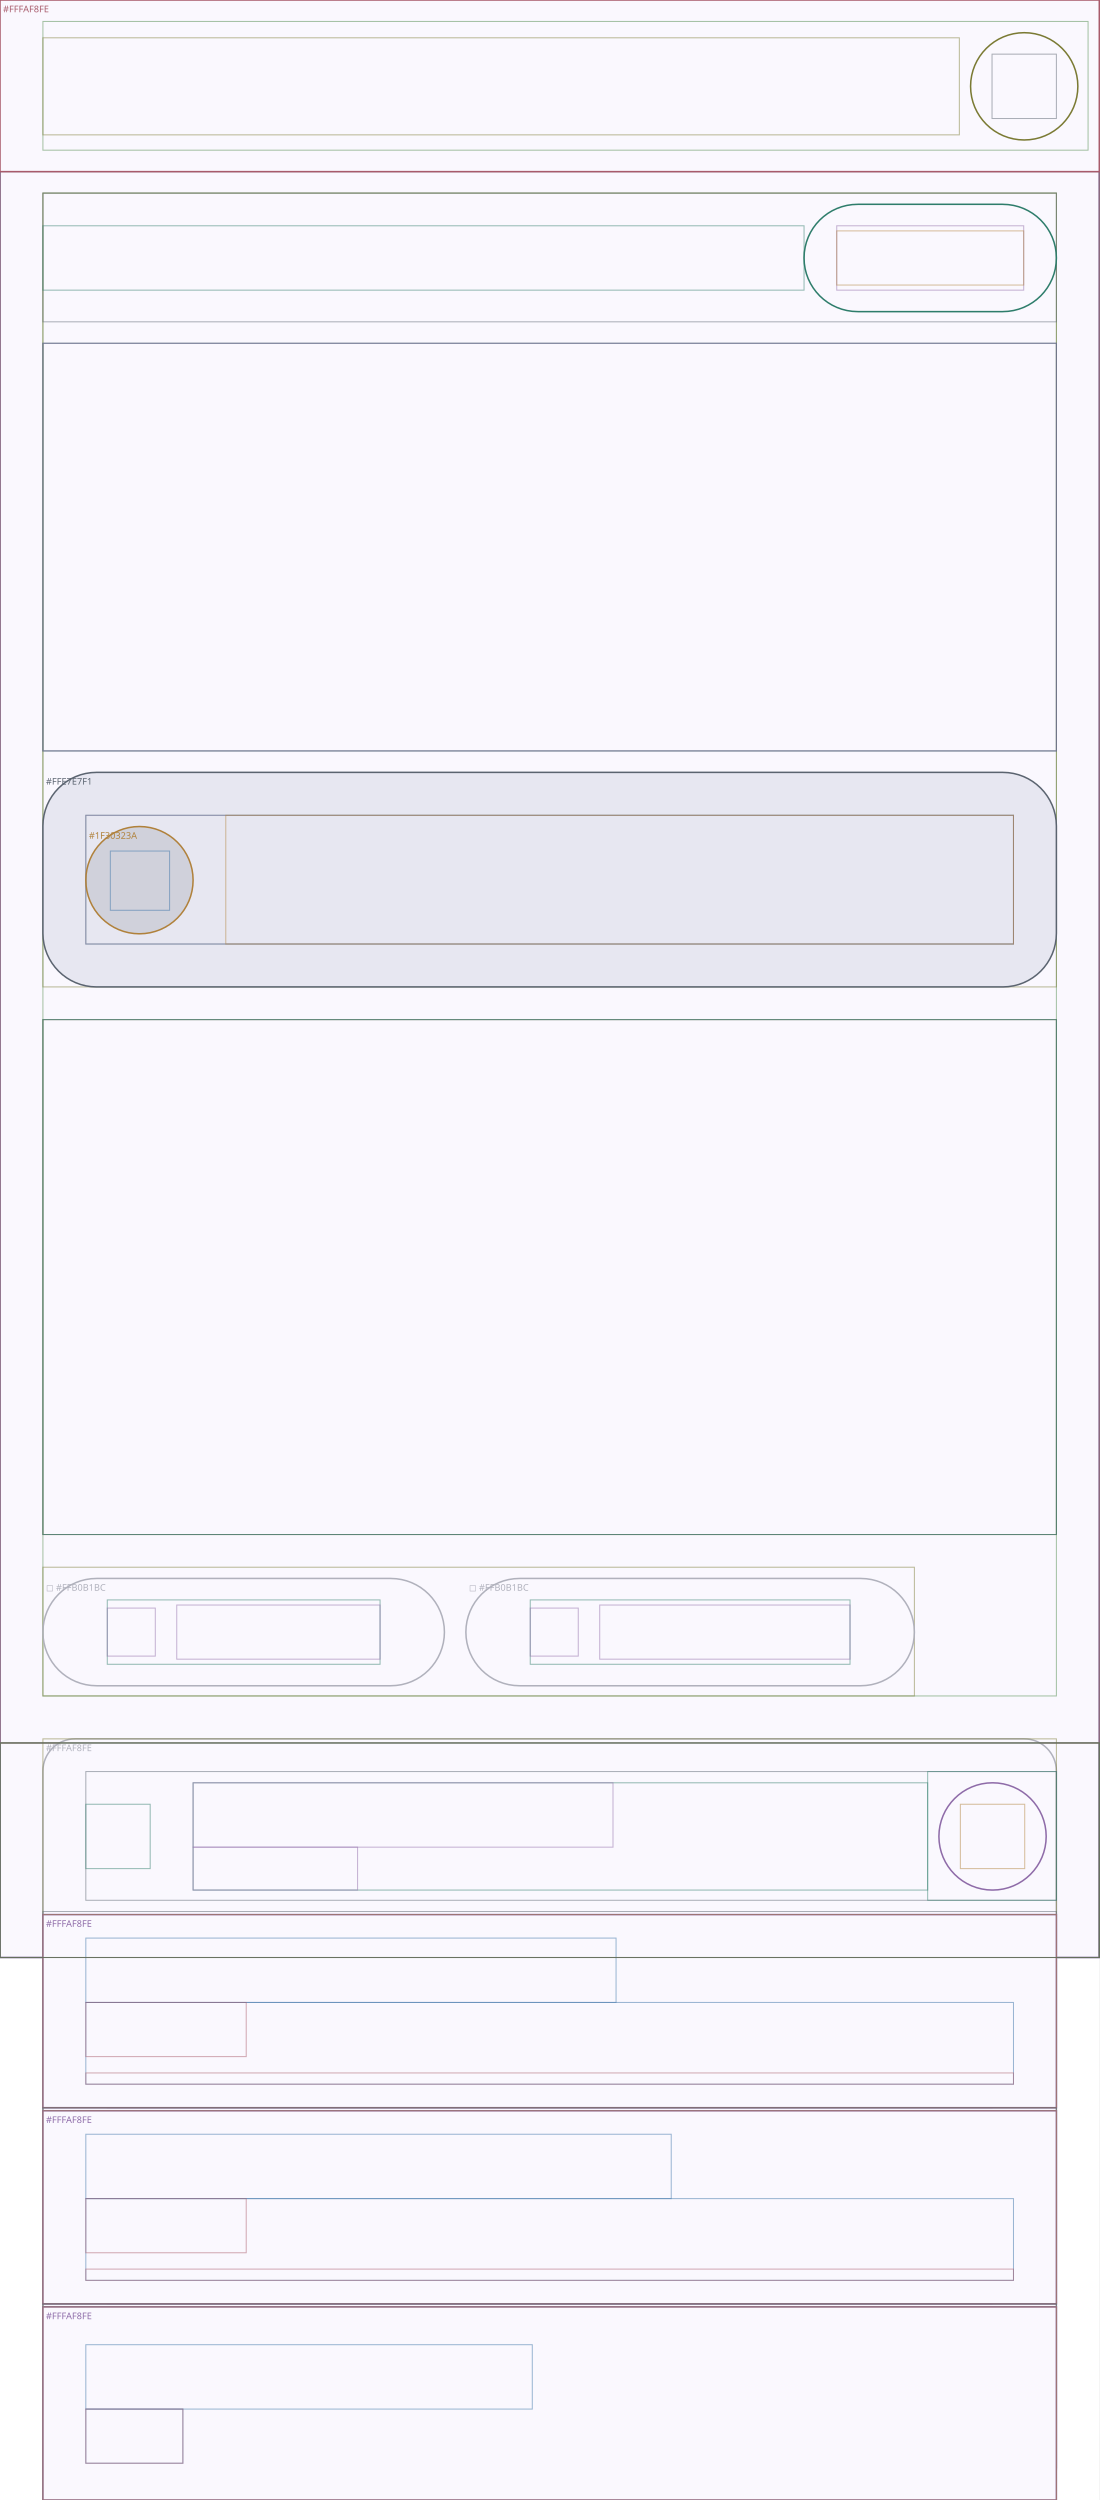
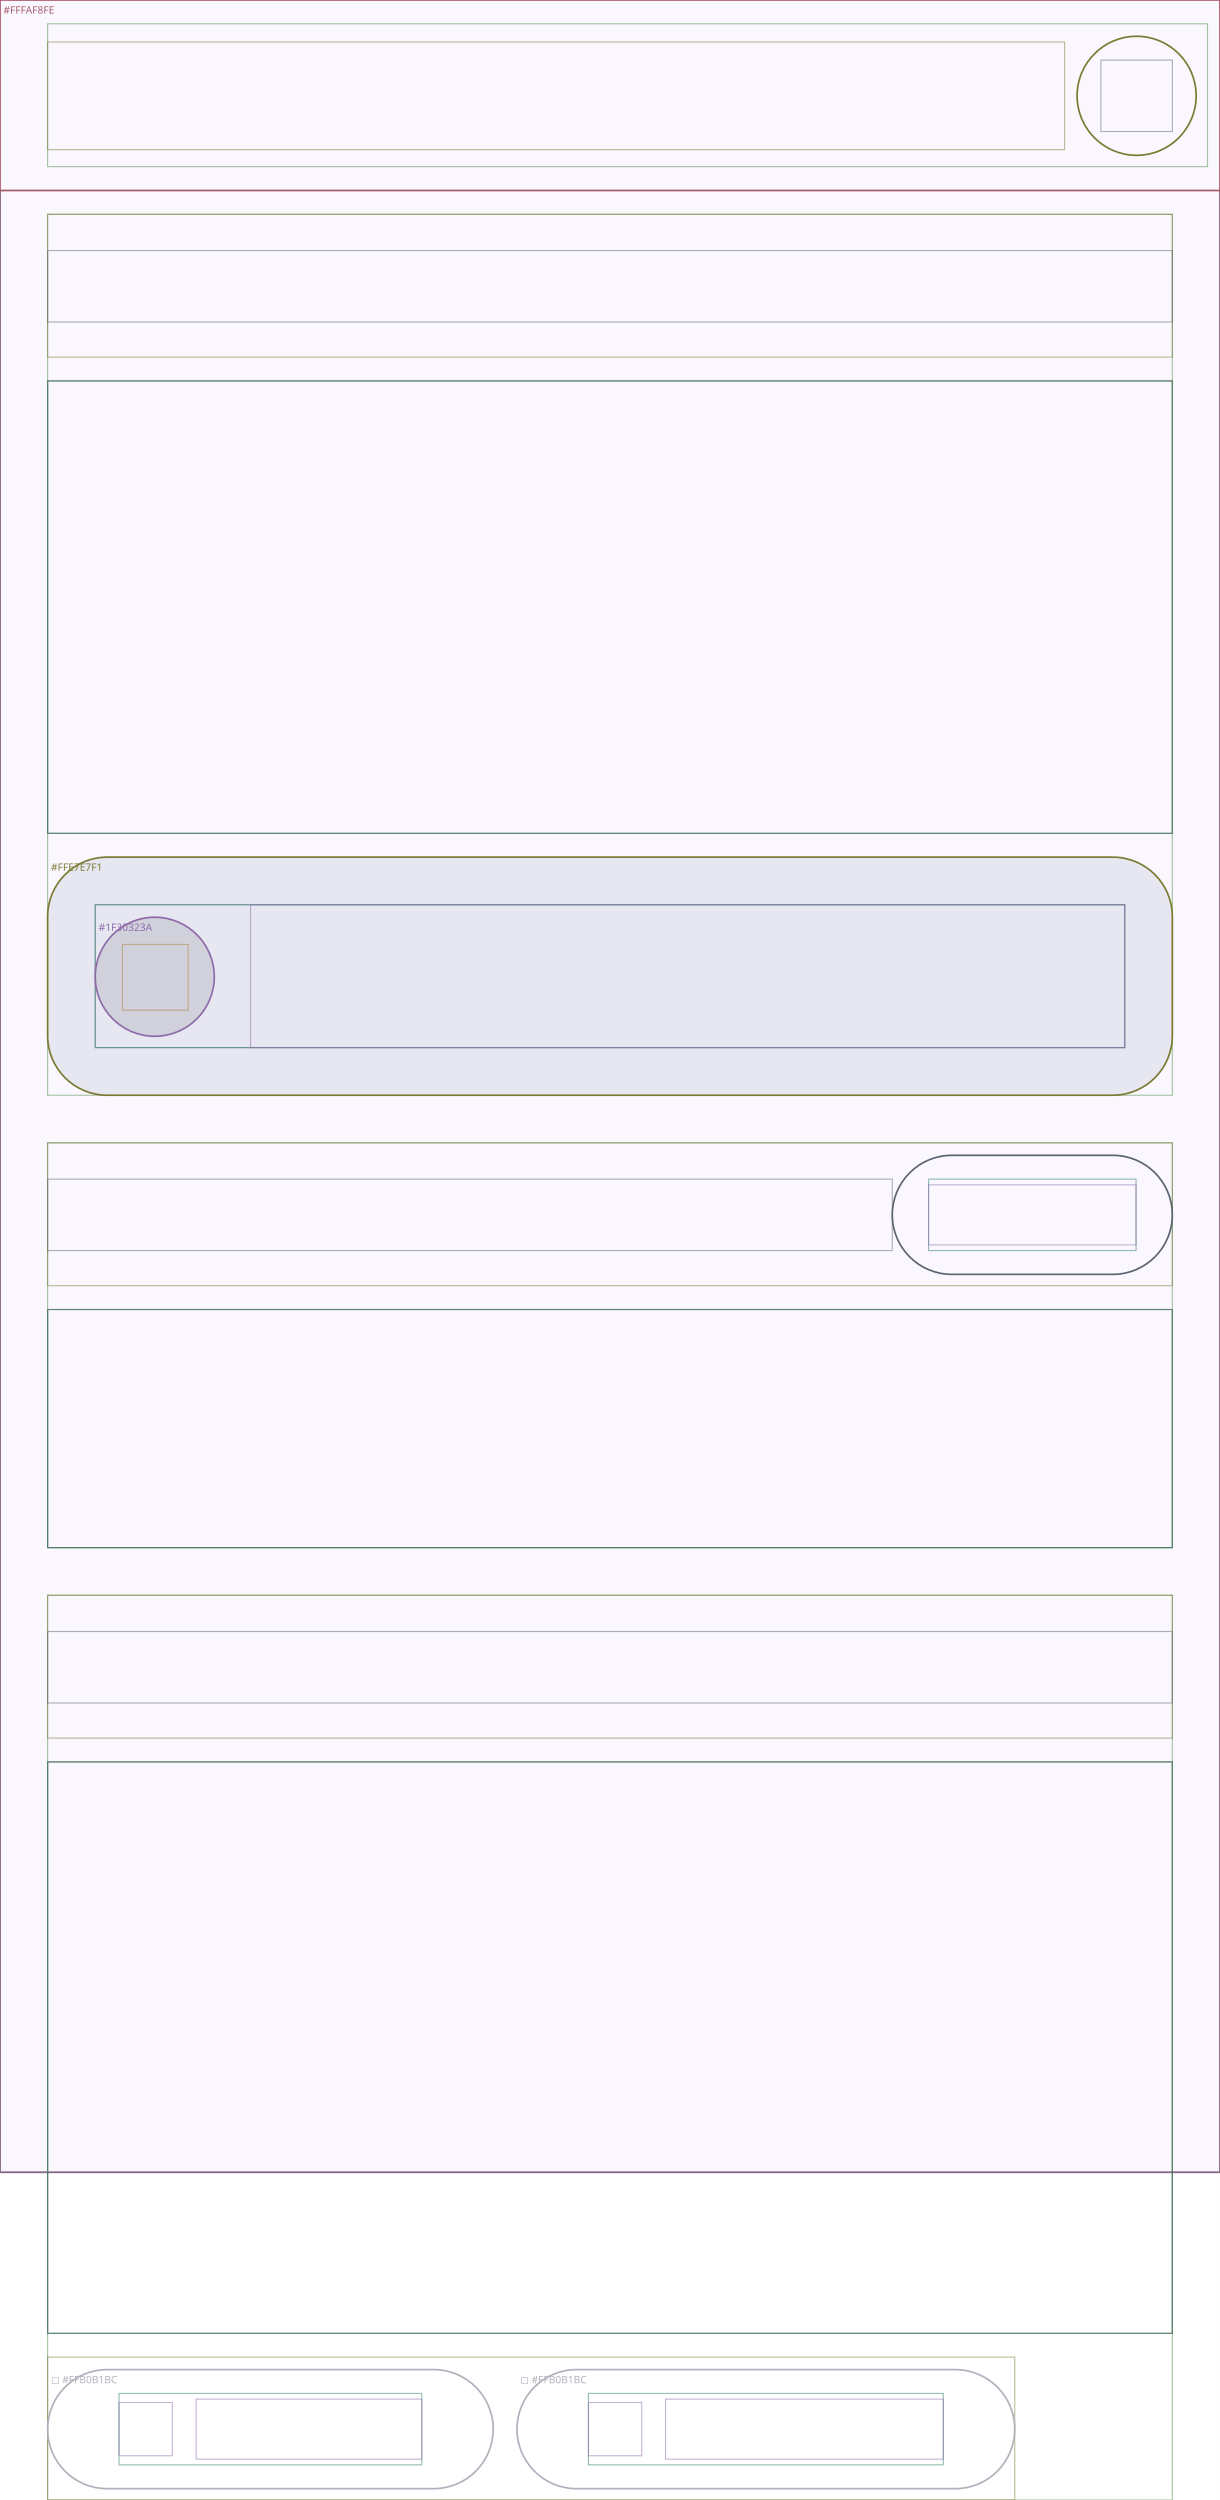
- <svg xmlns="http://www.w3.org/2000/svg" viewBox="0 0 1076 2447" width="1076" height="2447" role="img" aria-label="composeApp/PlayStorePhoneHomeLight layout wireframe">
-   <rect width="1076" height="2447" fill="#ffffff" />
+ <svg xmlns="http://www.w3.org/2000/svg" viewBox="0 0 1076 2205" width="1076" height="2205" role="img" aria-label="composeApp/PlayStorePhoneHomeLight layout wireframe">
+   <rect width="1076" height="2205" fill="#ffffff" />
  <g>
    <rect x="0" y="0" width="1076" height="1916" fill="none" fill-opacity="0" stroke="#5B6470" stroke-width="1" stroke-opacity="0.5" />
  </g>
  <g>
    <rect x="0" y="0" width="1076" height="1916" fill="none" fill-opacity="0" stroke="#2E7D6B" stroke-width="1" stroke-opacity="0.5" />
  </g>
  <g>
    <rect x="0" y="0" width="1076" height="1916" fill="#FAF8FE" fill-opacity="1" stroke="#8E6BA8" stroke-width="1.5" stroke-opacity="1" />
    <text x="3" y="12" font-family="system-ui, sans-serif" font-size="9" fill="#8E6BA8">#FFFAF8FE</text>
  </g>
  <g>
    <rect x="0" y="0" width="1076" height="1916" fill="none" fill-opacity="0" stroke="#B0813B" stroke-width="1" stroke-opacity="0.5" />
  </g>
  <g>
    <rect x="0" y="0" width="1076" height="1916" fill="none" fill-opacity="0" stroke="#3B72A8" stroke-width="1" stroke-opacity="0.5" />
  </g>
  <g>
-     <rect x="0" y="168" width="1076" height="1538" fill="none" fill-opacity="0" stroke="#A85B6B" stroke-width="1" stroke-opacity="0.5" />
+     <rect x="0" y="168" width="1076" height="1748" fill="none" fill-opacity="0" stroke="#A85B6B" stroke-width="1" stroke-opacity="0.5" />
  </g>
  <g>
-     <rect x="42" y="189" width="992" height="1471" fill="none" fill-opacity="0" stroke="#4F8A4A" stroke-width="1" stroke-opacity="0.5" />
+     <rect x="42" y="189" width="992" height="777" fill="none" fill-opacity="0" stroke="#4F8A4A" stroke-width="1" stroke-opacity="0.5" />
  </g>
  <g>
-     <rect x="42" y="189" width="992" height="777" fill="none" fill-opacity="0" stroke="#7A7A33" stroke-width="1" stroke-opacity="0.5" />
+     <rect x="42" y="189" width="992" height="126" fill="none" fill-opacity="0" stroke="#7A7A33" stroke-width="1" stroke-opacity="0.5" />
  </g>
  <g>
-     <rect x="42" y="189" width="992" height="126" fill="none" fill-opacity="0" stroke="#5B6470" stroke-width="1" stroke-opacity="0.5" />
+     <rect x="42" y="221" width="992" height="63" fill="none" fill-opacity="0" stroke="#5B6470" stroke-width="1" stroke-opacity="0.5" />
  </g>
  <g>
-     <rect x="42" y="221" width="745" height="63" fill="none" fill-opacity="0" stroke="#2E7D6B" stroke-width="1" stroke-opacity="0.5" />
-   </g>
-   <g>
-     <path d="M839.5,200 H981.5 A52.5,52.5 0 0 1 1034,252.5 V252.5 A52.5,52.5 0 0 1 981.5,305 H839.5 A52.5,52.5 0 0 1 787,252.5 V252.5 A52.5,52.5 0 0 1 839.5,200 Z" fill="none" fill-opacity="0" stroke="#2E7D6B" stroke-width="1.5" stroke-opacity="1" />
-   </g>
-   <g>
-     <rect x="819" y="221" width="183" height="63" fill="none" fill-opacity="0" stroke="#8E6BA8" stroke-width="1" stroke-opacity="0.5" />
-   </g>
-   <g>
-     <rect x="819" y="226" width="183" height="53" fill="none" fill-opacity="0" stroke="#B0813B" stroke-width="1" stroke-opacity="0.5" />
+     <rect x="42" y="336" width="992" height="399" fill="none" fill-opacity="0" stroke="#7A7A33" stroke-width="1" stroke-opacity="0.5" />
  </g>
  <g>
    <rect x="42" y="336" width="992" height="399" fill="none" fill-opacity="0" stroke="#5B6470" stroke-width="1" stroke-opacity="0.5" />
  </g>
  <g>
    <rect x="42" y="336" width="992" height="399" fill="none" fill-opacity="0" stroke="#2E7D6B" stroke-width="1" stroke-opacity="0.5" />
  </g>
  <g>
-     <rect x="42" y="336" width="992" height="399" fill="none" fill-opacity="0" stroke="#8E6BA8" stroke-width="1" stroke-opacity="0.5" />
+     <path d="M94.5,756 H981.5 A52.5,52.5 0 0 1 1034,808.5 V913.5 A52.5,52.5 0 0 1 981.5,966 H94.5 A52.5,52.5 0 0 1 42,913.5 V808.5 A52.5,52.5 0 0 1 94.5,756 Z" fill="#E7E7F1" fill-opacity="1" stroke="#7A7A33" stroke-width="1.5" stroke-opacity="1" />
+     <text x="45" y="768" font-family="system-ui, sans-serif" font-size="9" fill="#7A7A33">#FFE7E7F1</text>
  </g>
  <g>
-     <path d="M94.5,756 H981.5 A52.5,52.5 0 0 1 1034,808.5 V913.5 A52.5,52.5 0 0 1 981.5,966 H94.5 A52.5,52.5 0 0 1 42,913.5 V808.5 A52.5,52.5 0 0 1 94.5,756 Z" fill="#E7E7F1" fill-opacity="1" stroke="#5B6470" stroke-width="1.5" stroke-opacity="1" />
-     <text x="45" y="768" font-family="system-ui, sans-serif" font-size="9" fill="#5B6470">#FFE7E7F1</text>
+     <rect x="84" y="798" width="908" height="126" fill="none" fill-opacity="0" stroke="#5B6470" stroke-width="1" stroke-opacity="0.5" />
  </g>
  <g>
    <rect x="84" y="798" width="908" height="126" fill="none" fill-opacity="0" stroke="#2E7D6B" stroke-width="1" stroke-opacity="0.5" />
  </g>
  <g>
-     <rect x="84" y="798" width="908" height="126" fill="none" fill-opacity="0" stroke="#8E6BA8" stroke-width="1" stroke-opacity="0.5" />
+     <path d="M136.5,809 H136.5 A52.5,52.5 0 0 1 189,861.5 V861.5 A52.5,52.5 0 0 1 136.5,914 H136.5 A52.5,52.5 0 0 1 84,861.5 V861.5 A52.5,52.5 0 0 1 136.5,809 Z" fill="#30323A" fill-opacity="0.122" stroke="#8E6BA8" stroke-width="1.5" stroke-opacity="1" />
+     <text x="87" y="821" font-family="system-ui, sans-serif" font-size="9" fill="#8E6BA8">#1F30323A</text>
  </g>
  <g>
-     <path d="M136.5,809 H136.5 A52.5,52.5 0 0 1 189,861.5 V861.5 A52.5,52.5 0 0 1 136.5,914 H136.5 A52.5,52.5 0 0 1 84,861.5 V861.5 A52.5,52.5 0 0 1 136.5,809 Z" fill="#30323A" fill-opacity="0.122" stroke="#B0813B" stroke-width="1.5" stroke-opacity="1" />
-     <text x="87" y="821" font-family="system-ui, sans-serif" font-size="9" fill="#B0813B">#1F30323A</text>
+     <rect x="108" y="833" width="58" height="58" fill="none" fill-opacity="0" stroke="#B0813B" stroke-width="1" stroke-opacity="0.5" />
  </g>
  <g>
-     <rect x="108" y="833" width="58" height="58" fill="none" fill-opacity="0" stroke="#3B72A8" stroke-width="1" stroke-opacity="0.5" />
+     <rect x="221" y="798" width="771" height="126" fill="none" fill-opacity="0" stroke="#8E6BA8" stroke-width="1" stroke-opacity="0.5" />
  </g>
  <g>
-     <rect x="221" y="798" width="771" height="126" fill="none" fill-opacity="0" stroke="#B0813B" stroke-width="1" stroke-opacity="0.5" />
+     <rect x="42" y="1008" width="992" height="357" fill="none" fill-opacity="0" stroke="#4F8A4A" stroke-width="1" stroke-opacity="0.5" />
  </g>
  <g>
-     <rect x="42" y="998" width="992" height="504" fill="none" fill-opacity="0" stroke="#7A7A33" stroke-width="1" stroke-opacity="0.5" />
+     <rect x="42" y="1008" width="992" height="126" fill="none" fill-opacity="0" stroke="#7A7A33" stroke-width="1" stroke-opacity="0.5" />
  </g>
  <g>
-     <rect x="42" y="998" width="992" height="504" fill="none" fill-opacity="0" stroke="#5B6470" stroke-width="1" stroke-opacity="0.5" />
+     <rect x="42" y="1040" width="745" height="63" fill="none" fill-opacity="0" stroke="#5B6470" stroke-width="1" stroke-opacity="0.5" />
  </g>
  <g>
-     <rect x="42" y="998" width="992" height="504" fill="none" fill-opacity="0" stroke="#2E7D6B" stroke-width="1" stroke-opacity="0.5" />
+     <path d="M839.5,1019 H981.5 A52.5,52.5 0 0 1 1034,1071.5 V1071.5 A52.5,52.5 0 0 1 981.5,1124 H839.5 A52.5,52.5 0 0 1 787,1071.5 V1071.5 A52.5,52.5 0 0 1 839.5,1019 Z" fill="none" fill-opacity="0" stroke="#5B6470" stroke-width="1.5" stroke-opacity="1" />
  </g>
  <g>
-     <rect x="42" y="1534" width="853" height="126" fill="none" fill-opacity="0" stroke="#7A7A33" stroke-width="1" stroke-opacity="0.5" />
+     <rect x="819" y="1040" width="183" height="63" fill="none" fill-opacity="0" stroke="#2E7D6B" stroke-width="1" stroke-opacity="0.5" />
  </g>
  <g>
-     <path d="M94.5,1545 H382.5 A52.5,52.5 0 0 1 435,1597.5 V1597.5 A52.5,52.5 0 0 1 382.5,1650 H94.5 A52.5,52.5 0 0 1 42,1597.5 V1597.5 A52.5,52.5 0 0 1 94.5,1545 Z" fill="none" fill-opacity="0" stroke="#B0B1BC" stroke-width="1.5" stroke-opacity="1" />
-     <text x="45" y="1557" font-family="system-ui, sans-serif" font-size="9" fill="#B0B1BC">◻ #FFB0B1BC</text>
+     <rect x="819" y="1045" width="183" height="53" fill="none" fill-opacity="0" stroke="#8E6BA8" stroke-width="1" stroke-opacity="0.5" />
  </g>
  <g>
-     <rect x="105" y="1566" width="267" height="63" fill="none" fill-opacity="0" stroke="#2E7D6B" stroke-width="1" stroke-opacity="0.5" />
+     <rect x="42" y="1155" width="992" height="210" fill="none" fill-opacity="0" stroke="#7A7A33" stroke-width="1" stroke-opacity="0.5" />
  </g>
  <g>
-     <rect x="105" y="1574" width="47" height="47" fill="none" fill-opacity="0" stroke="#8E6BA8" stroke-width="1" stroke-opacity="0.5" />
+     <rect x="42" y="1155" width="992" height="210" fill="none" fill-opacity="0" stroke="#5B6470" stroke-width="1" stroke-opacity="0.5" />
  </g>
  <g>
-     <rect x="173" y="1571" width="199" height="53" fill="none" fill-opacity="0" stroke="#8E6BA8" stroke-width="1" stroke-opacity="0.5" />
+     <rect x="42" y="1155" width="992" height="210" fill="none" fill-opacity="0" stroke="#2E7D6B" stroke-width="1" stroke-opacity="0.5" />
  </g>
  <g>
-     <path d="M508.5,1545 H842.5 A52.5,52.5 0 0 1 895,1597.5 V1597.5 A52.5,52.5 0 0 1 842.5,1650 H508.5 A52.5,52.5 0 0 1 456,1597.5 V1597.5 A52.5,52.5 0 0 1 508.5,1545 Z" fill="none" fill-opacity="0" stroke="#B0B1BC" stroke-width="1.5" stroke-opacity="1" />
-     <text x="459" y="1557" font-family="system-ui, sans-serif" font-size="9" fill="#B0B1BC">◻ #FFB0B1BC</text>
+     <rect x="42" y="1407" width="992" height="798" fill="none" fill-opacity="0" stroke="#4F8A4A" stroke-width="1" stroke-opacity="0.5" />
  </g>
  <g>
-     <rect x="519" y="1566" width="313" height="63" fill="none" fill-opacity="0" stroke="#2E7D6B" stroke-width="1" stroke-opacity="0.5" />
+     <rect x="42" y="1407" width="992" height="126" fill="none" fill-opacity="0" stroke="#7A7A33" stroke-width="1" stroke-opacity="0.5" />
  </g>
  <g>
-     <rect x="519" y="1574" width="47" height="47" fill="none" fill-opacity="0" stroke="#8E6BA8" stroke-width="1" stroke-opacity="0.5" />
+     <rect x="42" y="1439" width="992" height="63" fill="none" fill-opacity="0" stroke="#5B6470" stroke-width="1" stroke-opacity="0.5" />
  </g>
  <g>
-     <rect x="587" y="1571" width="245" height="53" fill="none" fill-opacity="0" stroke="#8E6BA8" stroke-width="1" stroke-opacity="0.5" />
+     <rect x="42" y="1554" width="992" height="504" fill="none" fill-opacity="0" stroke="#7A7A33" stroke-width="1" stroke-opacity="0.5" />
  </g>
  <g>
-     <path d="M73.5,1702 H1002.5 A31.5,31.5 0 0 1 1034,1733.5 V2415.5 A31.5,31.5 0 0 1 1002.5,2447 H73.5 A31.5,31.5 0 0 1 42,2415.5 V1733.5 A31.5,31.5 0 0 1 73.5,1702 Z" fill="#FAF8FE" fill-opacity="1" stroke="#B0B1BC" stroke-width="1.5" stroke-opacity="1" />
-     <text x="45" y="1714" font-family="system-ui, sans-serif" font-size="9" fill="#B0B1BC">#FFFAF8FE</text>
+     <rect x="42" y="1554" width="992" height="504" fill="none" fill-opacity="0" stroke="#5B6470" stroke-width="1" stroke-opacity="0.5" />
  </g>
  <g>
-     <rect x="42" y="1702" width="992" height="745" fill="none" fill-opacity="0" stroke="#7A7A33" stroke-width="1" stroke-opacity="0.5" />
+     <rect x="42" y="1554" width="992" height="504" fill="none" fill-opacity="0" stroke="#2E7D6B" stroke-width="1" stroke-opacity="0.5" />
  </g>
  <g>
-     <rect x="84" y="1734" width="950" height="126" fill="none" fill-opacity="0" stroke="#5B6470" stroke-width="1" stroke-opacity="0.5" />
+     <rect x="42" y="2079" width="853" height="126" fill="none" fill-opacity="0" stroke="#7A7A33" stroke-width="1" stroke-opacity="0.5" />
  </g>
  <g>
-     <rect x="84" y="1766" width="63" height="63" fill="none" fill-opacity="0" stroke="#2E7D6B" stroke-width="1" stroke-opacity="0.5" />
+     <path d="M94.5,2090 H382.5 A52.5,52.5 0 0 1 435,2142.5 V2142.5 A52.5,52.5 0 0 1 382.5,2195 H94.5 A52.5,52.5 0 0 1 42,2142.5 V2142.5 A52.5,52.5 0 0 1 94.5,2090 Z" fill="none" fill-opacity="0" stroke="#B0B1BC" stroke-width="1.5" stroke-opacity="1" />
+     <text x="45" y="2102" font-family="system-ui, sans-serif" font-size="9" fill="#B0B1BC">◻ #FFB0B1BC</text>
  </g>
  <g>
-     <rect x="189" y="1745" width="719" height="105" fill="none" fill-opacity="0" stroke="#2E7D6B" stroke-width="1" stroke-opacity="0.5" />
+     <rect x="105" y="2111" width="267" height="63" fill="none" fill-opacity="0" stroke="#2E7D6B" stroke-width="1" stroke-opacity="0.5" />
  </g>
  <g>
-     <rect x="189" y="1745" width="411" height="63" fill="none" fill-opacity="0" stroke="#8E6BA8" stroke-width="1" stroke-opacity="0.5" />
+     <rect x="105" y="2119" width="47" height="47" fill="none" fill-opacity="0" stroke="#8E6BA8" stroke-width="1" stroke-opacity="0.5" />
  </g>
  <g>
-     <rect x="189" y="1808" width="161" height="42" fill="none" fill-opacity="0" stroke="#8E6BA8" stroke-width="1" stroke-opacity="0.5" />
+     <rect x="173" y="2116" width="199" height="53" fill="none" fill-opacity="0" stroke="#8E6BA8" stroke-width="1" stroke-opacity="0.5" />
  </g>
  <g>
-     <rect x="908" y="1734" width="126" height="126" fill="none" fill-opacity="0" stroke="#2E7D6B" stroke-width="1" stroke-opacity="0.5" />
+     <path d="M508.5,2090 H842.5 A52.5,52.5 0 0 1 895,2142.5 V2142.5 A52.5,52.5 0 0 1 842.5,2195 H508.5 A52.5,52.5 0 0 1 456,2142.5 V2142.5 A52.5,52.5 0 0 1 508.5,2090 Z" fill="none" fill-opacity="0" stroke="#B0B1BC" stroke-width="1.5" stroke-opacity="1" />
+     <text x="459" y="2102" font-family="system-ui, sans-serif" font-size="9" fill="#B0B1BC">◻ #FFB0B1BC</text>
  </g>
  <g>
-     <path d="M971.5,1745 H971.5 A52.5,52.5 0 0 1 1024,1797.5 V1797.5 A52.5,52.5 0 0 1 971.5,1850 H971.5 A52.5,52.5 0 0 1 919,1797.5 V1797.5 A52.5,52.5 0 0 1 971.5,1745 Z" fill="none" fill-opacity="0" stroke="#8E6BA8" stroke-width="1.5" stroke-opacity="1" />
+     <rect x="519" y="2111" width="313" height="63" fill="none" fill-opacity="0" stroke="#2E7D6B" stroke-width="1" stroke-opacity="0.5" />
  </g>
  <g>
-     <rect x="940" y="1766" width="63" height="63" fill="none" fill-opacity="0" stroke="#B0813B" stroke-width="1" stroke-opacity="0.5" />
+     <rect x="519" y="2119" width="47" height="47" fill="none" fill-opacity="0" stroke="#8E6BA8" stroke-width="1" stroke-opacity="0.5" />
  </g>
  <g>
-     <rect x="42" y="1871" width="992" height="3" fill="none" fill-opacity="0" stroke="#5B6470" stroke-width="1" stroke-opacity="0.5" />
-   </g>
-   <g>
-     <rect x="42" y="1874" width="992" height="189" fill="none" fill-opacity="0" stroke="#5B6470" stroke-width="1" stroke-opacity="0.5" />
-   </g>
-   <g>
-     <rect x="42" y="1874" width="992" height="189" fill="none" fill-opacity="0" stroke="#2E7D6B" stroke-width="1" stroke-opacity="0.5" />
-   </g>
-   <g>
-     <rect x="105" y="1874" width="866" height="189" fill="none" fill-opacity="0" stroke="#8E6BA8" stroke-width="1" stroke-opacity="0.5" />
-   </g>
-   <g>
-     <rect x="42" y="1874" width="992" height="189" fill="none" fill-opacity="0" stroke="#2E7D6B" stroke-width="1" stroke-opacity="0.5" />
-   </g>
-   <g>
-     <rect x="42" y="1874" width="992" height="189" fill="#FAF8FE" fill-opacity="1" stroke="#8E6BA8" stroke-width="1.5" stroke-opacity="1" />
-     <text x="45" y="1886" font-family="system-ui, sans-serif" font-size="9" fill="#8E6BA8">#FFFAF8FE</text>
-   </g>
-   <g>
-     <rect x="42" y="1874" width="992" height="189" fill="none" fill-opacity="0" stroke="#B0813B" stroke-width="1" stroke-opacity="0.5" />
-   </g>
-   <g>
-     <rect x="84" y="1897" width="519" height="63" fill="none" fill-opacity="0" stroke="#3B72A8" stroke-width="1" stroke-opacity="0.5" />
-   </g>
-   <g>
-     <rect x="84" y="1960" width="908" height="80" fill="none" fill-opacity="0" stroke="#3B72A8" stroke-width="1" stroke-opacity="0.5" />
-   </g>
-   <g>
-     <rect x="84" y="1960" width="157" height="53" fill="none" fill-opacity="0" stroke="#A85B6B" stroke-width="1" stroke-opacity="0.5" />
-   </g>
-   <g>
-     <rect x="84" y="2029" width="908" height="11" fill="none" fill-opacity="0" stroke="#A85B6B" stroke-width="1" stroke-opacity="0.5" />
-   </g>
-   <g>
-     <rect x="42" y="2063" width="992" height="3" fill="none" fill-opacity="0" stroke="#5B6470" stroke-width="1" stroke-opacity="0.5" />
-   </g>
-   <g>
-     <rect x="42" y="2066" width="992" height="189" fill="none" fill-opacity="0" stroke="#5B6470" stroke-width="1" stroke-opacity="0.5" />
-   </g>
-   <g>
-     <rect x="42" y="2066" width="992" height="189" fill="none" fill-opacity="0" stroke="#2E7D6B" stroke-width="1" stroke-opacity="0.5" />
-   </g>
-   <g>
-     <rect x="105" y="2066" width="866" height="189" fill="none" fill-opacity="0" stroke="#8E6BA8" stroke-width="1" stroke-opacity="0.5" />
-   </g>
-   <g>
-     <rect x="42" y="2066" width="992" height="189" fill="none" fill-opacity="0" stroke="#2E7D6B" stroke-width="1" stroke-opacity="0.5" />
-   </g>
-   <g>
-     <rect x="42" y="2066" width="992" height="189" fill="#FAF8FE" fill-opacity="1" stroke="#8E6BA8" stroke-width="1.5" stroke-opacity="1" />
-     <text x="45" y="2078" font-family="system-ui, sans-serif" font-size="9" fill="#8E6BA8">#FFFAF8FE</text>
-   </g>
-   <g>
-     <rect x="42" y="2066" width="992" height="189" fill="none" fill-opacity="0" stroke="#B0813B" stroke-width="1" stroke-opacity="0.5" />
-   </g>
-   <g>
-     <rect x="84" y="2089" width="573" height="63" fill="none" fill-opacity="0" stroke="#3B72A8" stroke-width="1" stroke-opacity="0.5" />
-   </g>
-   <g>
-     <rect x="84" y="2152" width="908" height="80" fill="none" fill-opacity="0" stroke="#3B72A8" stroke-width="1" stroke-opacity="0.5" />
-   </g>
-   <g>
-     <rect x="84" y="2152" width="157" height="53" fill="none" fill-opacity="0" stroke="#A85B6B" stroke-width="1" stroke-opacity="0.5" />
-   </g>
-   <g>
-     <rect x="84" y="2221" width="908" height="11" fill="none" fill-opacity="0" stroke="#A85B6B" stroke-width="1" stroke-opacity="0.5" />
-   </g>
-   <g>
-     <rect x="42" y="2255" width="992" height="3" fill="none" fill-opacity="0" stroke="#5B6470" stroke-width="1" stroke-opacity="0.5" />
-   </g>
-   <g>
-     <rect x="42" y="2258" width="992" height="189" fill="none" fill-opacity="0" stroke="#5B6470" stroke-width="1" stroke-opacity="0.5" />
-   </g>
-   <g>
-     <rect x="42" y="2258" width="992" height="189" fill="none" fill-opacity="0" stroke="#2E7D6B" stroke-width="1" stroke-opacity="0.5" />
-   </g>
-   <g>
-     <rect x="105" y="2258" width="866" height="189" fill="none" fill-opacity="0" stroke="#8E6BA8" stroke-width="1" stroke-opacity="0.5" />
-   </g>
-   <g>
-     <rect x="42" y="2258" width="992" height="189" fill="none" fill-opacity="0" stroke="#2E7D6B" stroke-width="1" stroke-opacity="0.5" />
-   </g>
-   <g>
-     <rect x="42" y="2258" width="992" height="189" fill="#FAF8FE" fill-opacity="1" stroke="#8E6BA8" stroke-width="1.5" stroke-opacity="1" />
-     <text x="45" y="2270" font-family="system-ui, sans-serif" font-size="9" fill="#8E6BA8">#FFFAF8FE</text>
-   </g>
-   <g>
-     <rect x="42" y="2258" width="992" height="189" fill="none" fill-opacity="0" stroke="#B0813B" stroke-width="1" stroke-opacity="0.5" />
-   </g>
-   <g>
-     <rect x="84" y="2295" width="437" height="63" fill="none" fill-opacity="0" stroke="#3B72A8" stroke-width="1" stroke-opacity="0.5" />
-   </g>
-   <g>
-     <rect x="84" y="2358" width="95" height="53" fill="none" fill-opacity="0" stroke="#3B72A8" stroke-width="1" stroke-opacity="0.5" />
-   </g>
-   <g>
-     <rect x="84" y="2358" width="95" height="53" fill="none" fill-opacity="0" stroke="#A85B6B" stroke-width="1" stroke-opacity="0.5" />
+     <rect x="587" y="2116" width="245" height="53" fill="none" fill-opacity="0" stroke="#8E6BA8" stroke-width="1" stroke-opacity="0.5" />
  </g>
  <g>
    <rect x="0" y="0" width="1076" height="168" fill="none" fill-opacity="0" stroke="#3B72A8" stroke-width="1" stroke-opacity="0.5" />
  </g>
  <g>
    <rect x="0" y="0" width="1076" height="168" fill="#FAF8FE" fill-opacity="1" stroke="#A85B6B" stroke-width="1.5" stroke-opacity="1" />
    <text x="3" y="12" font-family="system-ui, sans-serif" font-size="9" fill="#A85B6B">#FFFAF8FE</text>
  </g>
  <g>
    <rect x="42" y="21" width="1023" height="126" fill="none" fill-opacity="0" stroke="#4F8A4A" stroke-width="1" stroke-opacity="0.5" />
  </g>
  <g>
    <rect x="42" y="37" width="897" height="95" fill="none" fill-opacity="0" stroke="#7A7A33" stroke-width="1" stroke-opacity="0.5" />
  </g>
  <g>
    <path d="M1002.5,32 H1002.5 A52.5,52.5 0 0 1 1055,84.5 V84.5 A52.5,52.5 0 0 1 1002.5,137 H1002.5 A52.5,52.5 0 0 1 950,84.5 V84.5 A52.5,52.5 0 0 1 1002.5,32 Z" fill="none" fill-opacity="0" stroke="#7A7A33" stroke-width="1.5" stroke-opacity="1" />
  </g>
  <g>
    <rect x="971" y="53" width="63" height="63" fill="none" fill-opacity="0" stroke="#5B6470" stroke-width="1" stroke-opacity="0.5" />
  </g>
-   <g>
-     <rect x="0" y="1706" width="1076" height="210" fill="none" fill-opacity="0" stroke="#3B72A8" stroke-width="1" stroke-opacity="0.5" />
-   </g>
-   <g>
-     <rect x="0" y="1706" width="1076" height="210" fill="none" fill-opacity="0" stroke="#A85B6B" stroke-width="1" stroke-opacity="0.5" />
-   </g>
-   <g>
-     <rect x="0" y="1706" width="1076" height="210" fill="none" fill-opacity="0" stroke="#4F8A4A" stroke-width="1" stroke-opacity="0.5" />
-   </g>
-   <g>
-     <rect x="0" y="1706" width="1076" height="210" fill="none" fill-opacity="0" stroke="#7A7A33" stroke-width="1" stroke-opacity="0.5" />
-   </g>
-   <g>
-     <rect x="0" y="1706" width="1076" height="210" fill="none" fill-opacity="0" stroke="#5B6470" stroke-width="1" stroke-opacity="0.5" />
-   </g>
</svg>
